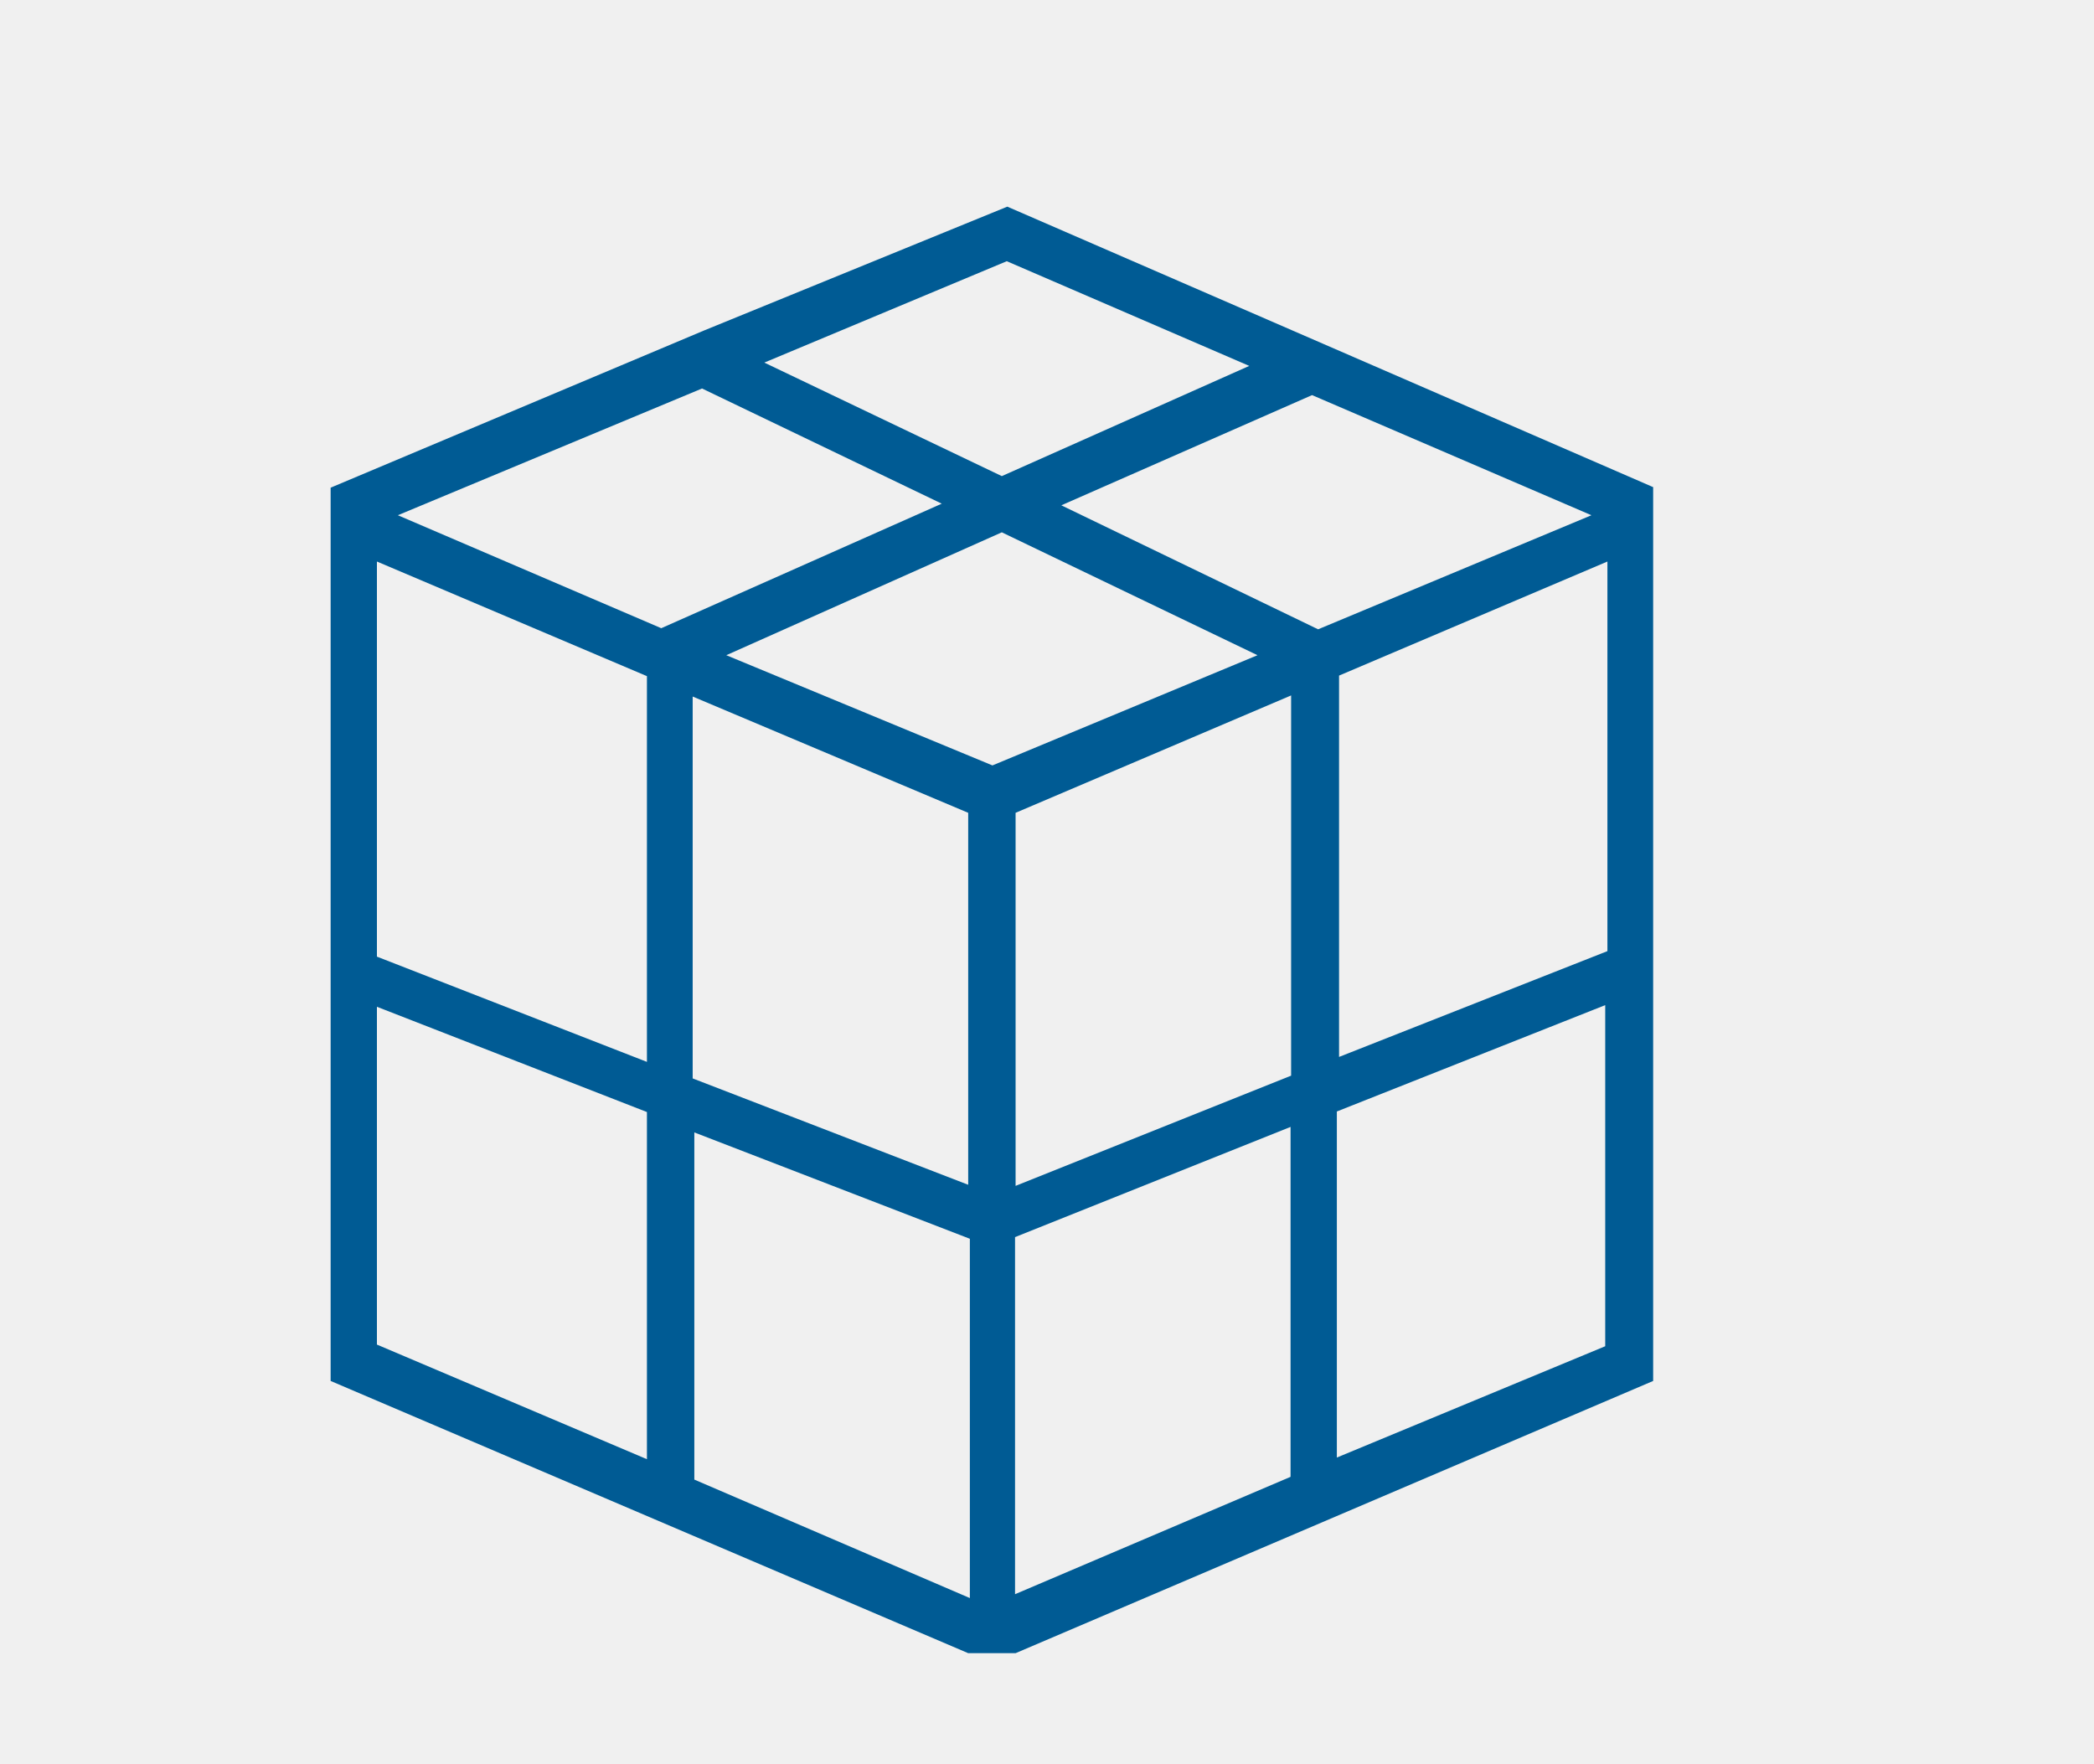
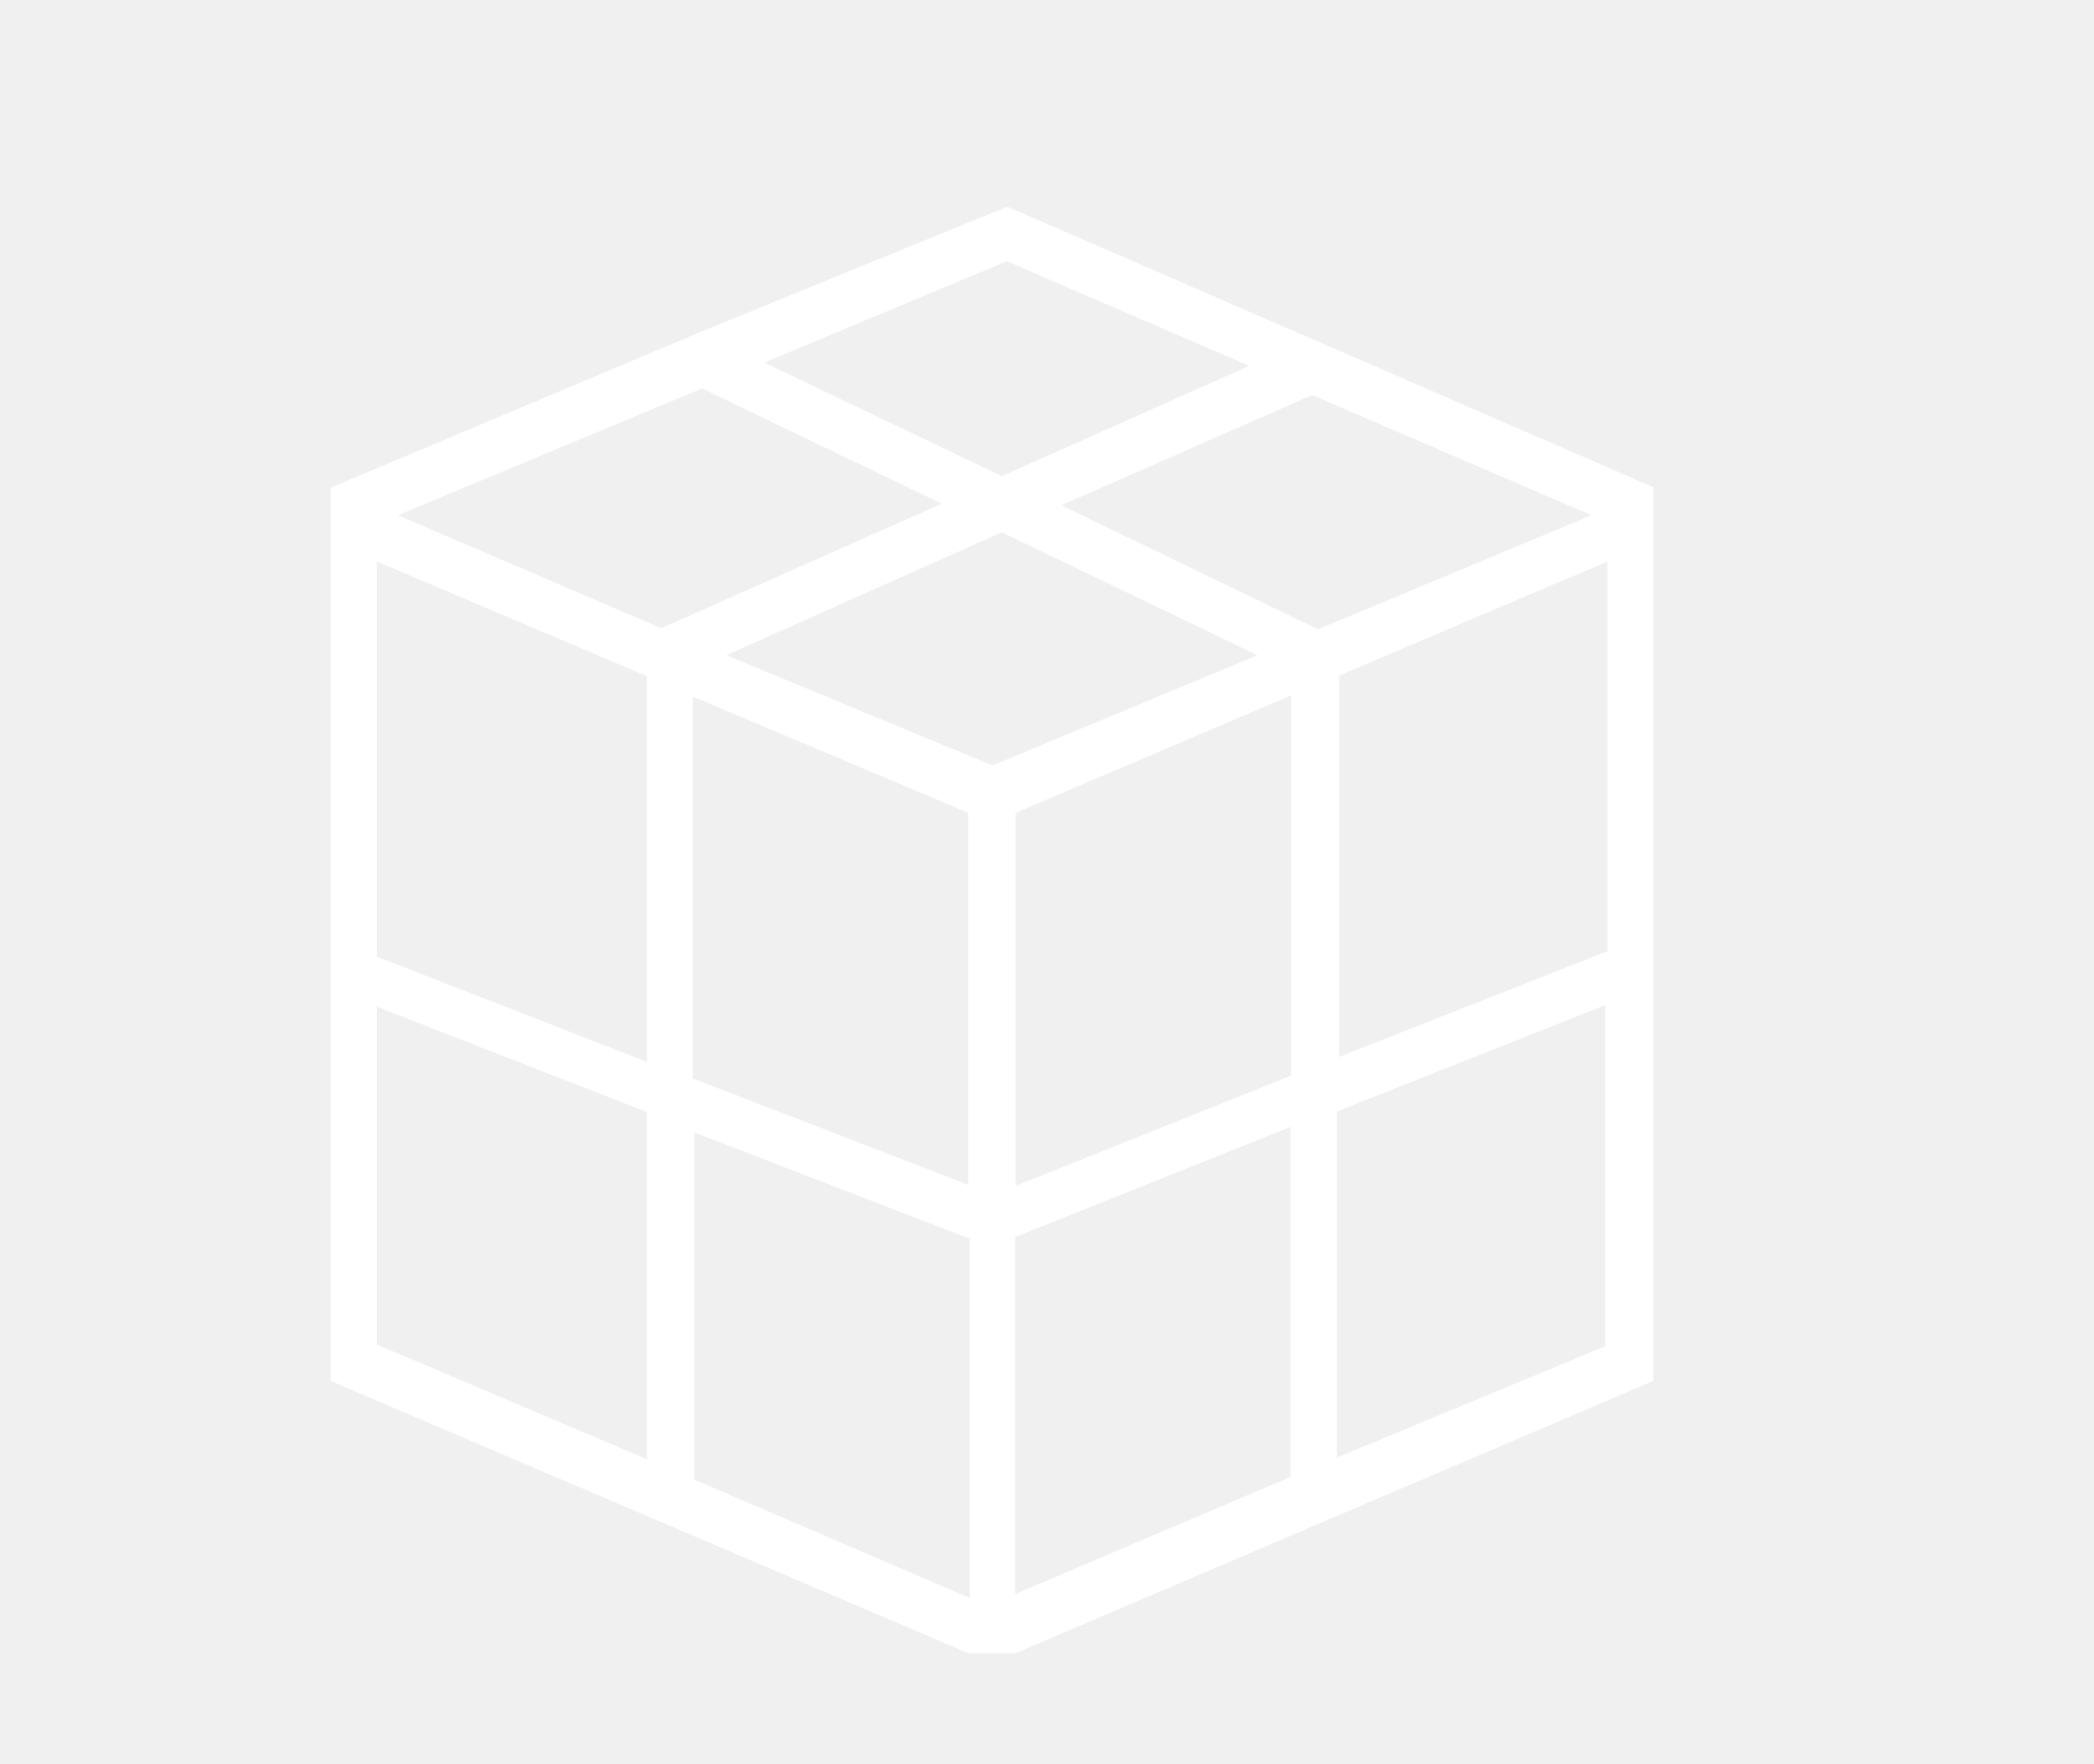
<svg xmlns="http://www.w3.org/2000/svg" width="38" height="32" viewBox="0 0 38 32">
-   <path d="M30,8.84l0,0L18.28,3.75,12.77,6h0v0L6,8.85l0,0v0H6V25.06L17.57,30v0h.86v0L30,25.06V8.83Zm-.83,8.42-4.87,1.92V12.26l4.87-2.07ZM17.57,14.75V21.5l-5-1.93V12.64Zm-4.39-2.86,5-2.23,4.64,2.23-4.81,2Zm5.25,2.86,5-2.13v6.9l-5,2V14.75Zm5.49-3.33L19.26,9.17l4.55-2,5.07,2.18ZM18.27,4.74l4.4,1.9-4.49,2L13.87,6.58ZM12.74,7.05l4.35,2.09L12,11.4,7.22,9.35Zm-1,5.22v7l-4.9-1.91V10.19Zm-4.9,6,4.9,1.91v6.3l-4.9-2.08Zm5.76,8.58V20.55l5,1.93V29Zm5.82-4.4,5-2v6.35l-5,2.13V22.48Zm5.84,4V20.17l4.87-1.93v6.19Z" fill="#005b94" />
+   <path d="M30,8.84l0,0L18.28,3.75,12.77,6h0v0L6,8.85l0,0v0H6V25.06L17.57,30v0h.86v0L30,25.06V8.83Zm-.83,8.42-4.87,1.92V12.26l4.87-2.07ZM17.57,14.75V21.5l-5-1.93V12.64Zm-4.39-2.86,5-2.23,4.64,2.23-4.81,2Zm5.25,2.86,5-2.13v6.9l-5,2V14.75Zm5.49-3.33L19.26,9.17l4.55-2,5.07,2.18ZM18.27,4.74l4.4,1.9-4.49,2L13.87,6.58ZM12.74,7.05l4.35,2.09L12,11.4,7.22,9.35Zm-1,5.22v7l-4.9-1.91V10.19Zm-4.9,6,4.9,1.91v6.3l-4.9-2.08Zm5.76,8.58V20.55l5,1.93V29Zm5.82-4.4,5-2v6.35l-5,2.13V22.48Zm5.84,4V20.17l4.87-1.93v6.19Z" fill="#ffffff" />
</svg>
